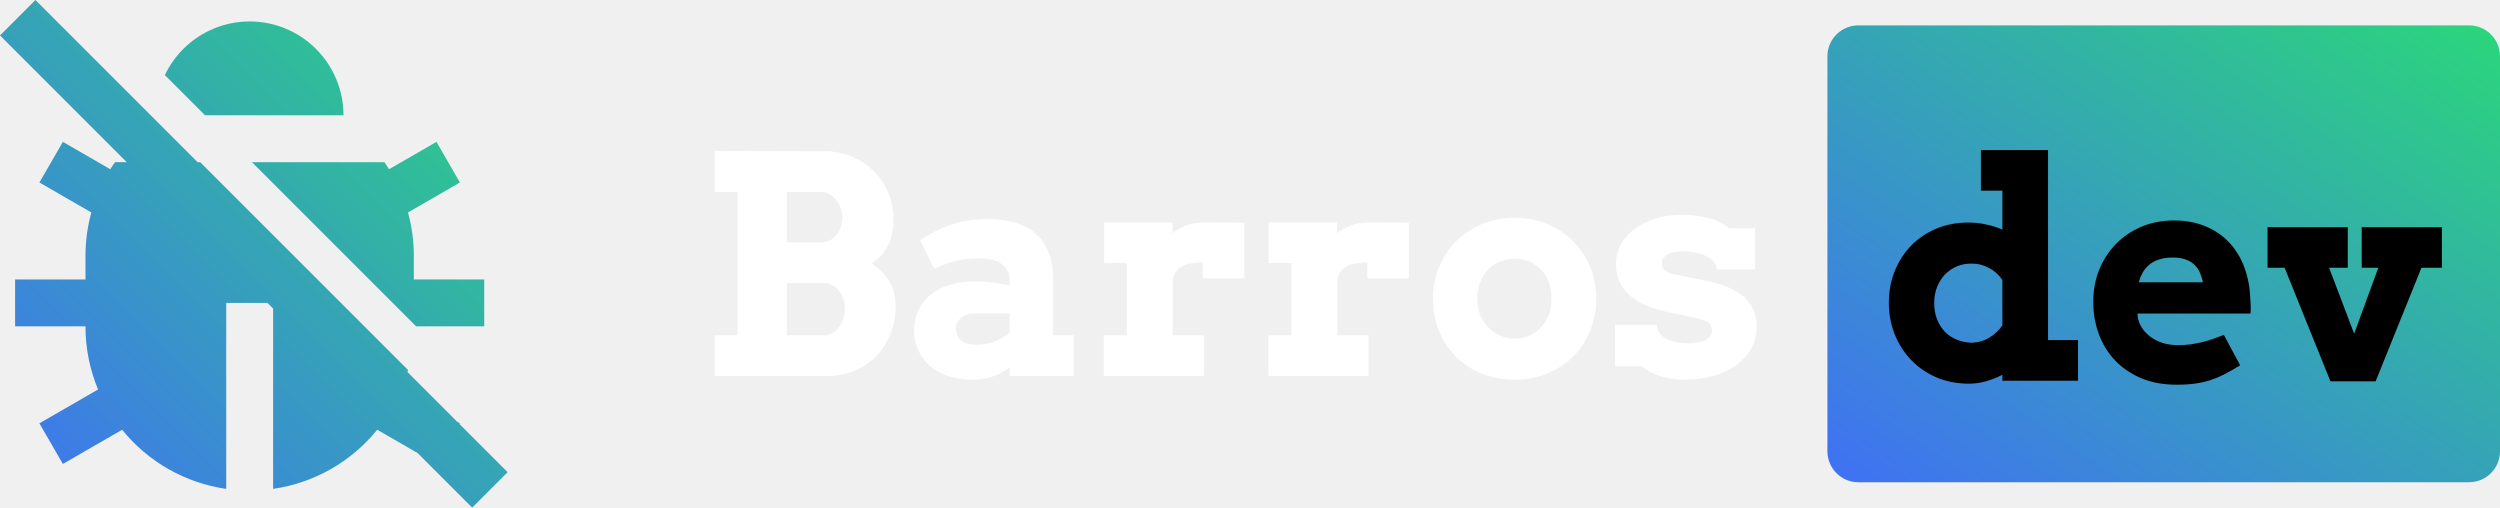
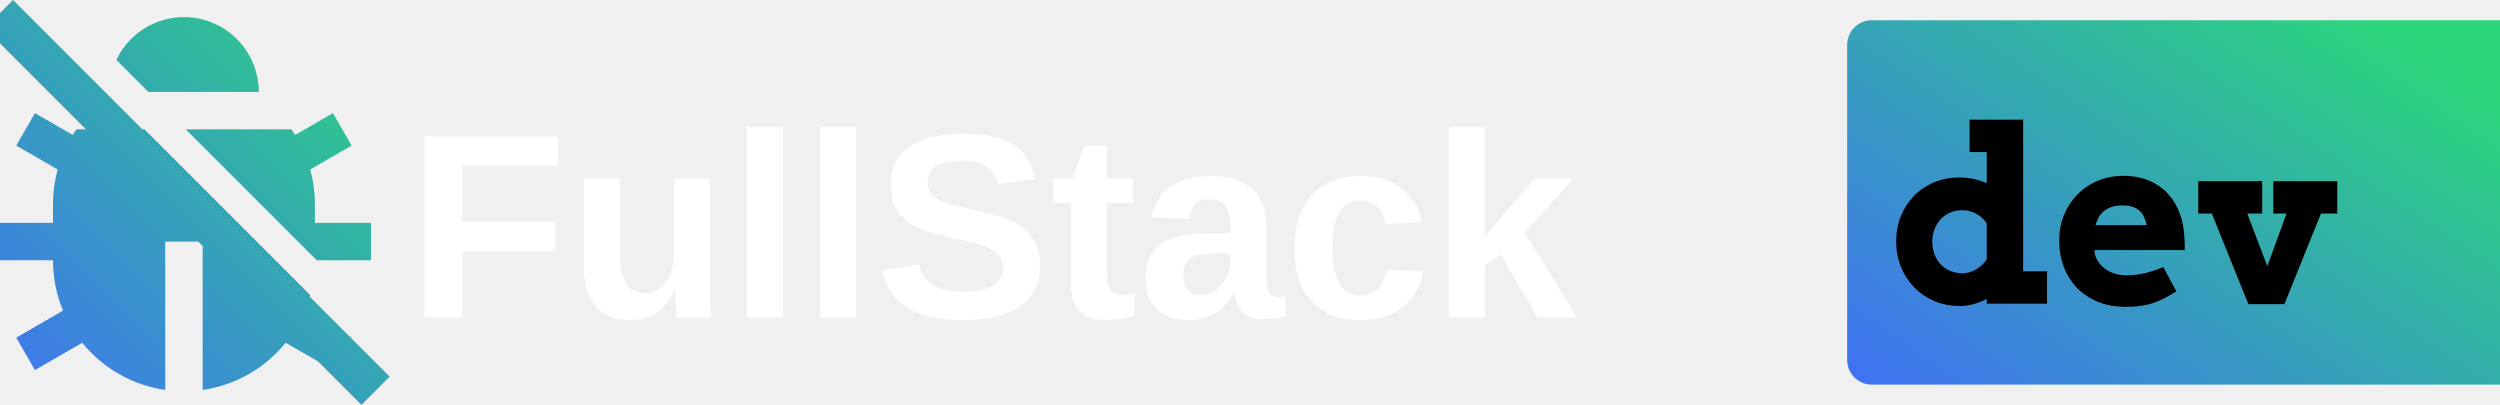
- <svg xmlns="http://www.w3.org/2000/svg" width="197" height="40" viewBox="0 0 197 40" fill="none">
-   <rect x="144" y="2" width="53" height="36" rx="2.438" fill="url(#paint0_linear_18_105)" />
+ <svg xmlns="http://www.w3.org/2000/svg" width="247" height="40" viewBox="0 0 170 40" fill="none">
+   <rect x="144" y="2" width="93" height="36" rx="2.438" fill="url(#paint0_linear_18_105)" />
  <path d="M156.095 11.825H161.386V26.799H163.746V30H157.788V29.533C157.368 29.751 156.936 29.922 156.492 30.047C156.056 30.171 155.612 30.234 155.16 30.234C154.234 30.234 153.381 30.07 152.602 29.743C151.831 29.408 151.165 28.953 150.605 28.376C150.052 27.8 149.62 27.127 149.308 26.356C148.997 25.577 148.841 24.744 148.841 23.856C148.841 22.968 148.993 22.143 149.297 21.38C149.608 20.609 150.036 19.939 150.581 19.371C151.134 18.802 151.792 18.354 152.555 18.027C153.326 17.7 154.171 17.537 155.09 17.537C155.596 17.537 156.071 17.587 156.515 17.689C156.959 17.782 157.383 17.918 157.788 18.097V15.025H156.095V11.825ZM155.359 27.01C155.873 26.994 156.336 26.862 156.749 26.613C157.169 26.363 157.516 26.036 157.788 25.631V22.069C157.516 21.656 157.162 21.337 156.725 21.111C156.297 20.877 155.842 20.765 155.359 20.772C154.954 20.765 154.572 20.835 154.214 20.983C153.864 21.131 153.552 21.341 153.28 21.613C153.015 21.886 152.805 22.213 152.649 22.594C152.493 22.976 152.415 23.408 152.415 23.891C152.415 24.366 152.493 24.798 152.649 25.188C152.805 25.569 153.015 25.896 153.28 26.169C153.552 26.433 153.864 26.636 154.214 26.776C154.572 26.916 154.954 26.994 155.359 27.01ZM168.43 24.709L168.465 25.071C168.55 25.421 168.694 25.729 168.897 25.994C169.107 26.258 169.352 26.48 169.633 26.659C169.913 26.838 170.224 26.975 170.567 27.068C170.91 27.154 171.256 27.197 171.607 27.197C171.957 27.197 172.288 27.177 172.6 27.138C172.919 27.091 173.226 27.033 173.522 26.963C173.818 26.885 174.106 26.799 174.387 26.706C174.667 26.605 174.951 26.5 175.239 26.391L176.524 28.785C176.08 29.058 175.672 29.291 175.298 29.486C174.932 29.673 174.562 29.829 174.188 29.953C173.814 30.078 173.417 30.167 172.997 30.222C172.576 30.284 172.086 30.315 171.525 30.315C170.474 30.315 169.539 30.144 168.722 29.801C167.904 29.451 167.215 28.98 166.654 28.388C166.101 27.796 165.677 27.103 165.381 26.309C165.093 25.515 164.949 24.674 164.949 23.786C164.949 22.898 165.101 22.065 165.404 21.286C165.716 20.508 166.152 19.83 166.712 19.254C167.273 18.67 167.943 18.21 168.722 17.875C169.5 17.541 170.365 17.373 171.315 17.373C172.265 17.373 173.106 17.533 173.838 17.852C174.577 18.164 175.2 18.6 175.707 19.16C176.213 19.713 176.602 20.367 176.875 21.123C177.147 21.87 177.295 22.676 177.319 23.541C177.342 23.735 177.354 23.93 177.354 24.125C177.361 24.311 177.357 24.506 177.342 24.709H168.43ZM171.221 20.293C170.785 20.293 170.411 20.348 170.1 20.457C169.796 20.558 169.539 20.702 169.329 20.889C169.119 21.068 168.951 21.274 168.827 21.508C168.702 21.742 168.605 21.987 168.535 22.244H173.592C173.538 21.979 173.46 21.73 173.359 21.497C173.258 21.263 173.117 21.056 172.938 20.877C172.759 20.698 172.529 20.558 172.249 20.457C171.977 20.348 171.634 20.293 171.221 20.293ZM178.685 17.899H185.004V21.099H183.533L185.507 26.297L187.411 21.099H186.102V17.899H192.422V21.099H190.81L187.2 30.047H183.638L180.028 21.099H178.685V17.899Z" fill="black" />
-   <path d="M56.32 26.425H58.13V15.129H56.32V11.894L64.952 11.917C65.754 11.917 66.486 12.061 67.148 12.349C67.818 12.63 68.394 13.015 68.877 13.506C69.359 13.989 69.733 14.557 69.998 15.211C70.271 15.857 70.407 16.547 70.407 17.279C70.407 18.135 70.255 18.844 69.951 19.404C69.655 19.965 69.231 20.417 68.678 20.759C69.262 21.133 69.722 21.597 70.056 22.149C70.399 22.695 70.57 23.36 70.57 24.147C70.57 24.949 70.43 25.685 70.15 26.355C69.877 27.024 69.5 27.604 69.017 28.095C68.542 28.578 67.977 28.955 67.323 29.228C66.669 29.493 65.964 29.625 65.209 29.625H56.32V26.425ZM62.008 22.301V26.425H64.952C65.178 26.425 65.388 26.366 65.583 26.249C65.785 26.133 65.957 25.981 66.097 25.794C66.245 25.599 66.361 25.377 66.447 25.128C66.533 24.871 66.576 24.606 66.576 24.334C66.576 24.046 66.533 23.781 66.447 23.54C66.361 23.29 66.245 23.076 66.097 22.897C65.949 22.71 65.773 22.566 65.571 22.465C65.376 22.356 65.17 22.301 64.952 22.301H62.008ZM62.008 15.129V19.101H64.788C65.007 19.101 65.213 19.046 65.407 18.937C65.602 18.828 65.77 18.684 65.91 18.505C66.058 18.318 66.174 18.112 66.26 17.886C66.346 17.652 66.389 17.411 66.389 17.162C66.389 16.92 66.346 16.679 66.26 16.438C66.174 16.196 66.058 15.978 65.91 15.784C65.77 15.589 65.602 15.433 65.407 15.316C65.213 15.192 65.007 15.129 64.788 15.129H62.008ZM79.564 28.971C79.292 29.142 79.043 29.29 78.817 29.415C78.591 29.532 78.365 29.625 78.139 29.695C77.914 29.773 77.68 29.828 77.439 29.859C77.197 29.898 76.932 29.917 76.644 29.917C75.92 29.917 75.27 29.82 74.694 29.625C74.125 29.423 73.642 29.15 73.245 28.808C72.856 28.457 72.556 28.048 72.346 27.581C72.136 27.106 72.03 26.592 72.03 26.039C72.03 25.479 72.136 24.961 72.346 24.486C72.564 24.011 72.875 23.606 73.28 23.271C73.685 22.928 74.18 22.663 74.764 22.477C75.356 22.282 76.029 22.184 76.784 22.184C77.337 22.184 77.84 22.216 78.291 22.278C78.751 22.332 79.175 22.403 79.564 22.488V22.114C79.564 21.811 79.506 21.55 79.389 21.332C79.272 21.106 79.109 20.923 78.899 20.783C78.688 20.635 78.435 20.53 78.139 20.468C77.844 20.397 77.52 20.362 77.17 20.362C76.438 20.362 75.792 20.436 75.231 20.584C74.678 20.724 74.145 20.931 73.631 21.203L72.509 18.937C73.304 18.392 74.133 17.976 74.997 17.688C75.87 17.399 76.792 17.255 77.766 17.255C78.521 17.255 79.218 17.341 79.856 17.512C80.503 17.676 81.056 17.948 81.515 18.33C81.975 18.704 82.333 19.194 82.59 19.802C82.855 20.409 82.987 21.149 82.987 22.021V26.425H84.611V29.625H79.564V28.971ZM76.901 27.16C77.454 27.16 77.956 27.071 78.408 26.892C78.86 26.713 79.245 26.495 79.564 26.238V24.696H76.761C76.582 24.696 76.407 24.723 76.236 24.778C76.064 24.832 75.908 24.91 75.768 25.011C75.636 25.113 75.527 25.237 75.441 25.385C75.363 25.533 75.324 25.704 75.324 25.899C75.324 26.257 75.453 26.557 75.71 26.798C75.975 27.04 76.372 27.16 76.901 27.16ZM98.055 21.927H94.773V20.678C94.454 20.678 94.162 20.701 93.897 20.748C93.632 20.787 93.398 20.857 93.196 20.958C93.001 21.059 92.834 21.2 92.694 21.379C92.561 21.558 92.468 21.78 92.413 22.044V26.425H94.878V29.625H86.982V26.425H88.792V20.724H87.005V17.524H92.39V18.377C92.733 18.104 93.118 17.894 93.546 17.746C93.975 17.598 94.442 17.524 94.948 17.524C95.462 17.524 95.991 17.528 96.537 17.536C97.082 17.543 97.588 17.547 98.055 17.547V21.927ZM111.021 21.927H107.738V20.678C107.419 20.678 107.127 20.701 106.862 20.748C106.598 20.787 106.364 20.857 106.161 20.958C105.967 21.059 105.799 21.2 105.659 21.379C105.527 21.558 105.433 21.78 105.379 22.044V26.425H107.843V29.625H99.947V26.425H101.758V20.724H99.971V17.524H105.355V18.377C105.698 18.104 106.084 17.894 106.512 17.746C106.94 17.598 107.407 17.524 107.914 17.524C108.427 17.524 108.957 17.528 109.502 17.536C110.047 17.543 110.553 17.547 111.021 17.547V21.927ZM112.913 23.528C112.913 22.648 113.072 21.822 113.392 21.052C113.711 20.281 114.155 19.607 114.723 19.031C115.292 18.454 115.969 17.999 116.756 17.664C117.542 17.329 118.407 17.162 119.349 17.162C120.291 17.162 121.156 17.329 121.942 17.664C122.736 17.999 123.418 18.454 123.986 19.031C124.555 19.607 124.995 20.281 125.306 21.052C125.625 21.822 125.785 22.648 125.785 23.528C125.785 24.408 125.629 25.237 125.318 26.016C125.014 26.787 124.578 27.464 124.01 28.048C123.449 28.625 122.771 29.08 121.977 29.415C121.191 29.75 120.315 29.917 119.349 29.917C118.376 29.917 117.492 29.75 116.697 29.415C115.911 29.08 115.237 28.625 114.677 28.048C114.116 27.472 113.68 26.798 113.368 26.027C113.065 25.249 112.913 24.416 112.913 23.528ZM116.405 23.528C116.405 23.987 116.483 24.412 116.639 24.801C116.795 25.183 117.005 25.514 117.27 25.794C117.542 26.074 117.854 26.292 118.204 26.448C118.562 26.604 118.944 26.682 119.349 26.682C119.762 26.682 120.143 26.608 120.494 26.46C120.852 26.304 121.159 26.086 121.416 25.805C121.681 25.525 121.888 25.194 122.035 24.813C122.183 24.423 122.257 23.995 122.257 23.528C122.257 23.045 122.183 22.609 122.035 22.22C121.888 21.83 121.681 21.499 121.416 21.227C121.159 20.954 120.852 20.748 120.494 20.608C120.143 20.46 119.762 20.39 119.349 20.397C118.944 20.39 118.562 20.46 118.204 20.608C117.854 20.748 117.542 20.954 117.27 21.227C117.005 21.499 116.795 21.83 116.639 22.22C116.483 22.609 116.405 23.045 116.405 23.528ZM135.281 21.227C135.281 21.04 135.219 20.861 135.094 20.689C134.978 20.518 134.802 20.37 134.569 20.245C134.335 20.113 134.047 20.008 133.704 19.93C133.37 19.852 132.988 19.813 132.56 19.813C132.396 19.813 132.221 19.829 132.034 19.86C131.847 19.883 131.672 19.93 131.509 20C131.353 20.07 131.22 20.168 131.111 20.292C131.01 20.409 130.96 20.561 130.96 20.748C130.96 20.841 130.971 20.931 130.995 21.017C131.026 21.102 131.08 21.184 131.158 21.262C131.236 21.34 131.341 21.414 131.473 21.484C131.614 21.546 131.793 21.597 132.011 21.636L134.207 22.068C135.001 22.224 135.667 22.418 136.204 22.652C136.741 22.885 137.174 23.158 137.501 23.469C137.828 23.781 138.061 24.127 138.202 24.509C138.35 24.89 138.423 25.303 138.423 25.747C138.423 26.44 138.26 27.048 137.933 27.569C137.614 28.091 137.189 28.527 136.66 28.878C136.138 29.22 135.546 29.477 134.884 29.648C134.23 29.828 133.568 29.917 132.899 29.917C132.462 29.917 132.065 29.89 131.707 29.835C131.357 29.781 131.037 29.707 130.749 29.613C130.469 29.52 130.216 29.411 129.99 29.286C129.772 29.154 129.57 29.01 129.383 28.854H127.268V25.607H130.574V25.677C130.582 25.903 130.652 26.101 130.784 26.273C130.917 26.436 131.088 26.576 131.298 26.693C131.516 26.81 131.762 26.9 132.034 26.962C132.307 27.016 132.595 27.044 132.899 27.044C133.599 27.044 134.109 26.954 134.429 26.775C134.748 26.588 134.908 26.351 134.908 26.062C134.908 25.837 134.83 25.646 134.674 25.49C134.518 25.327 134.242 25.198 133.845 25.105L131.602 24.626C130.192 24.353 129.13 23.902 128.413 23.271C127.697 22.632 127.339 21.815 127.339 20.818C127.339 20.234 127.475 19.704 127.747 19.229C128.02 18.747 128.39 18.338 128.857 18.003C129.324 17.66 129.869 17.395 130.492 17.209C131.123 17.022 131.797 16.928 132.513 16.928C133.004 16.928 133.44 16.959 133.821 17.022C134.203 17.076 134.545 17.15 134.849 17.244C135.153 17.337 135.418 17.45 135.643 17.582C135.877 17.707 136.083 17.839 136.263 17.98H138.295V21.227H135.281Z" fill="white" />
-   <path fill-rule="evenodd" clip-rule="evenodd" d="M36.207 33.416L40 37.209L37.209 40L32.914 35.705L29.724 33.864C27.675 36.395 24.746 38.059 21.522 38.523V24.313L21.078 23.869H17.826V38.525C14.602 38.06 11.672 36.396 9.623 33.864L4.954 36.559L3.106 33.357L7.727 30.69C7.071 29.114 6.734 27.424 6.736 25.717H1.191V22.02H6.736V20.172C6.736 18.984 6.897 17.834 7.196 16.742L3.106 14.38L4.954 11.178L8.688 13.334C8.806 13.146 8.928 12.961 9.056 12.779H9.988L2.65503e-06 2.791L2.791 3.95208e-05L15.57 12.779H15.773L32.15 29.155C32.135 29.209 32.12 29.261 32.105 29.314L36.02 33.23L36.241 33.357L36.207 33.416ZM38.156 25.717H32.79L19.852 12.779H30.292C30.419 12.96 30.541 13.147 30.66 13.334L34.393 11.178L36.241 14.38L32.151 16.742C32.451 17.832 32.611 18.984 32.611 20.172V22.02H38.156V25.717ZM27.067 9.083H16.156L12.992 5.919C13.351 5.16 13.841 4.46 14.446 3.855C15.833 2.469 17.713 1.69 19.674 1.69C21.634 1.69 23.515 2.469 24.901 3.855C26.288 5.241 27.067 7.122 27.067 9.083Z" fill="url(#paint1_linear_18_105)" />
+   <text x="35%" y="60%" dominant-baseline="middle" text-anchor="middle" fill="white" font-size="26" font-weight="bold" font-family="Arial, sans-serif">FullStack</text>
+   <g transform="translate(-40, 0)">
+     <path x="0%" y="50%" fill-rule="evenodd" clip-rule="evenodd" d="M36.207 33.416L40 37.209L37.209 40L32.914 35.705L29.724 33.864C27.675 36.395 24.746 38.059 21.522 38.523V24.313L21.078 23.869H17.826V38.525C14.602 38.06 11.672 36.396 9.623 33.864L4.954 36.559L3.106 33.357L7.727 30.69C7.071 29.114 6.734 27.424 6.736 25.717H1.191V22.02H6.736V20.172C6.736 18.984 6.897 17.834 7.196 16.742L3.106 14.38L4.954 11.178L8.688 13.334C8.806 13.146 8.928 12.961 9.056 12.779H9.988L2.65503e-06 2.791L2.791 3.95208e-05L15.57 12.779H15.773L32.15 29.155C32.135 29.209 32.12 29.261 32.105 29.314L36.02 33.23L36.241 33.357L36.207 33.416ZM38.156 25.717H32.79L19.852 12.779H30.292C30.419 12.96 30.541 13.147 30.66 13.334L34.393 11.178L36.241 14.38L32.151 16.742C32.451 17.832 32.611 18.984 32.611 20.172V22.02H38.156V25.717ZM27.067 9.083H16.156L12.992 5.919C13.351 5.16 13.841 4.46 14.446 3.855C15.833 2.469 17.713 1.69 19.674 1.69C21.634 1.69 23.515 2.469 24.901 3.855C26.288 5.241 27.067 7.122 27.067 9.083Z" fill="url(#paint1_linear_18_105)" />
+   </g>
  <defs>
    <linearGradient id="paint0_linear_18_105" x1="144" y1="38" x2="177.466" y2="-11.269" gradientUnits="userSpaceOnUse">
      <stop stop-color="#4070F4" />
      <stop offset="1" stop-color="#2BD67B" />
    </linearGradient>
    <linearGradient id="paint1_linear_18_105" x1="0" y1="40" x2="40" y2="0" gradientUnits="userSpaceOnUse">
      <stop stop-color="#4070F4" />
      <stop offset="1" stop-color="#2BD67B" />
    </linearGradient>
  </defs>
</svg>
